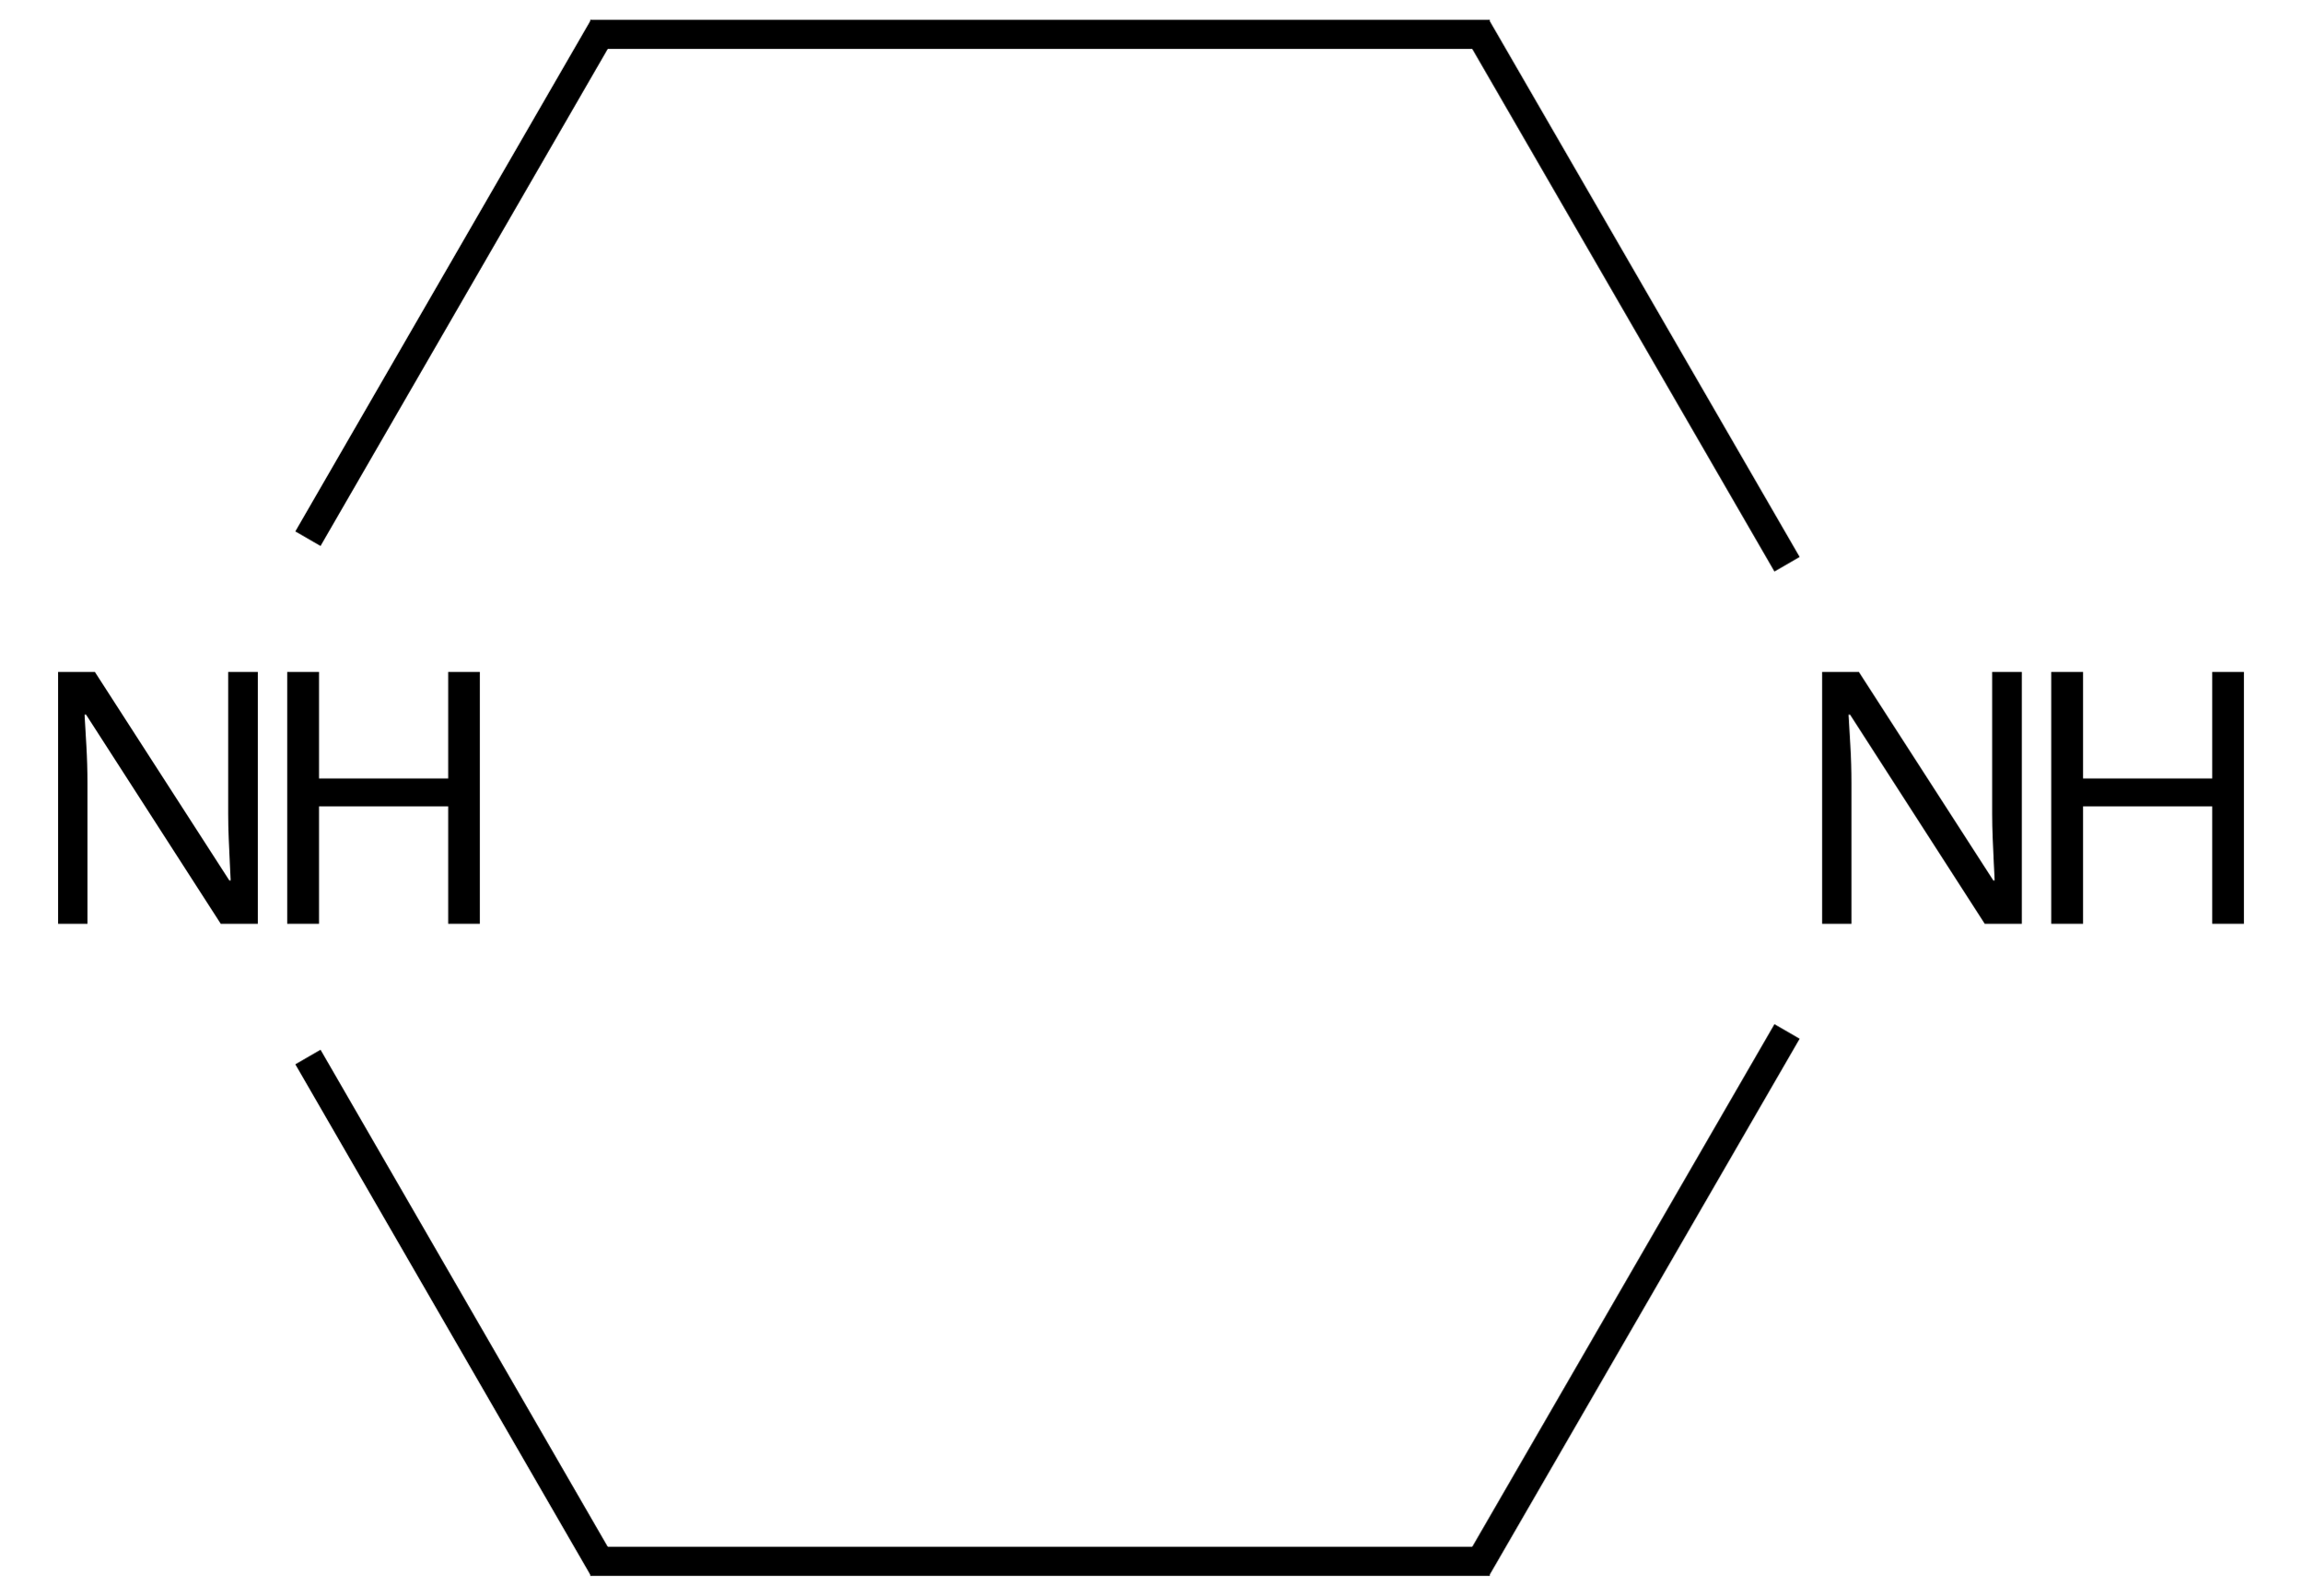
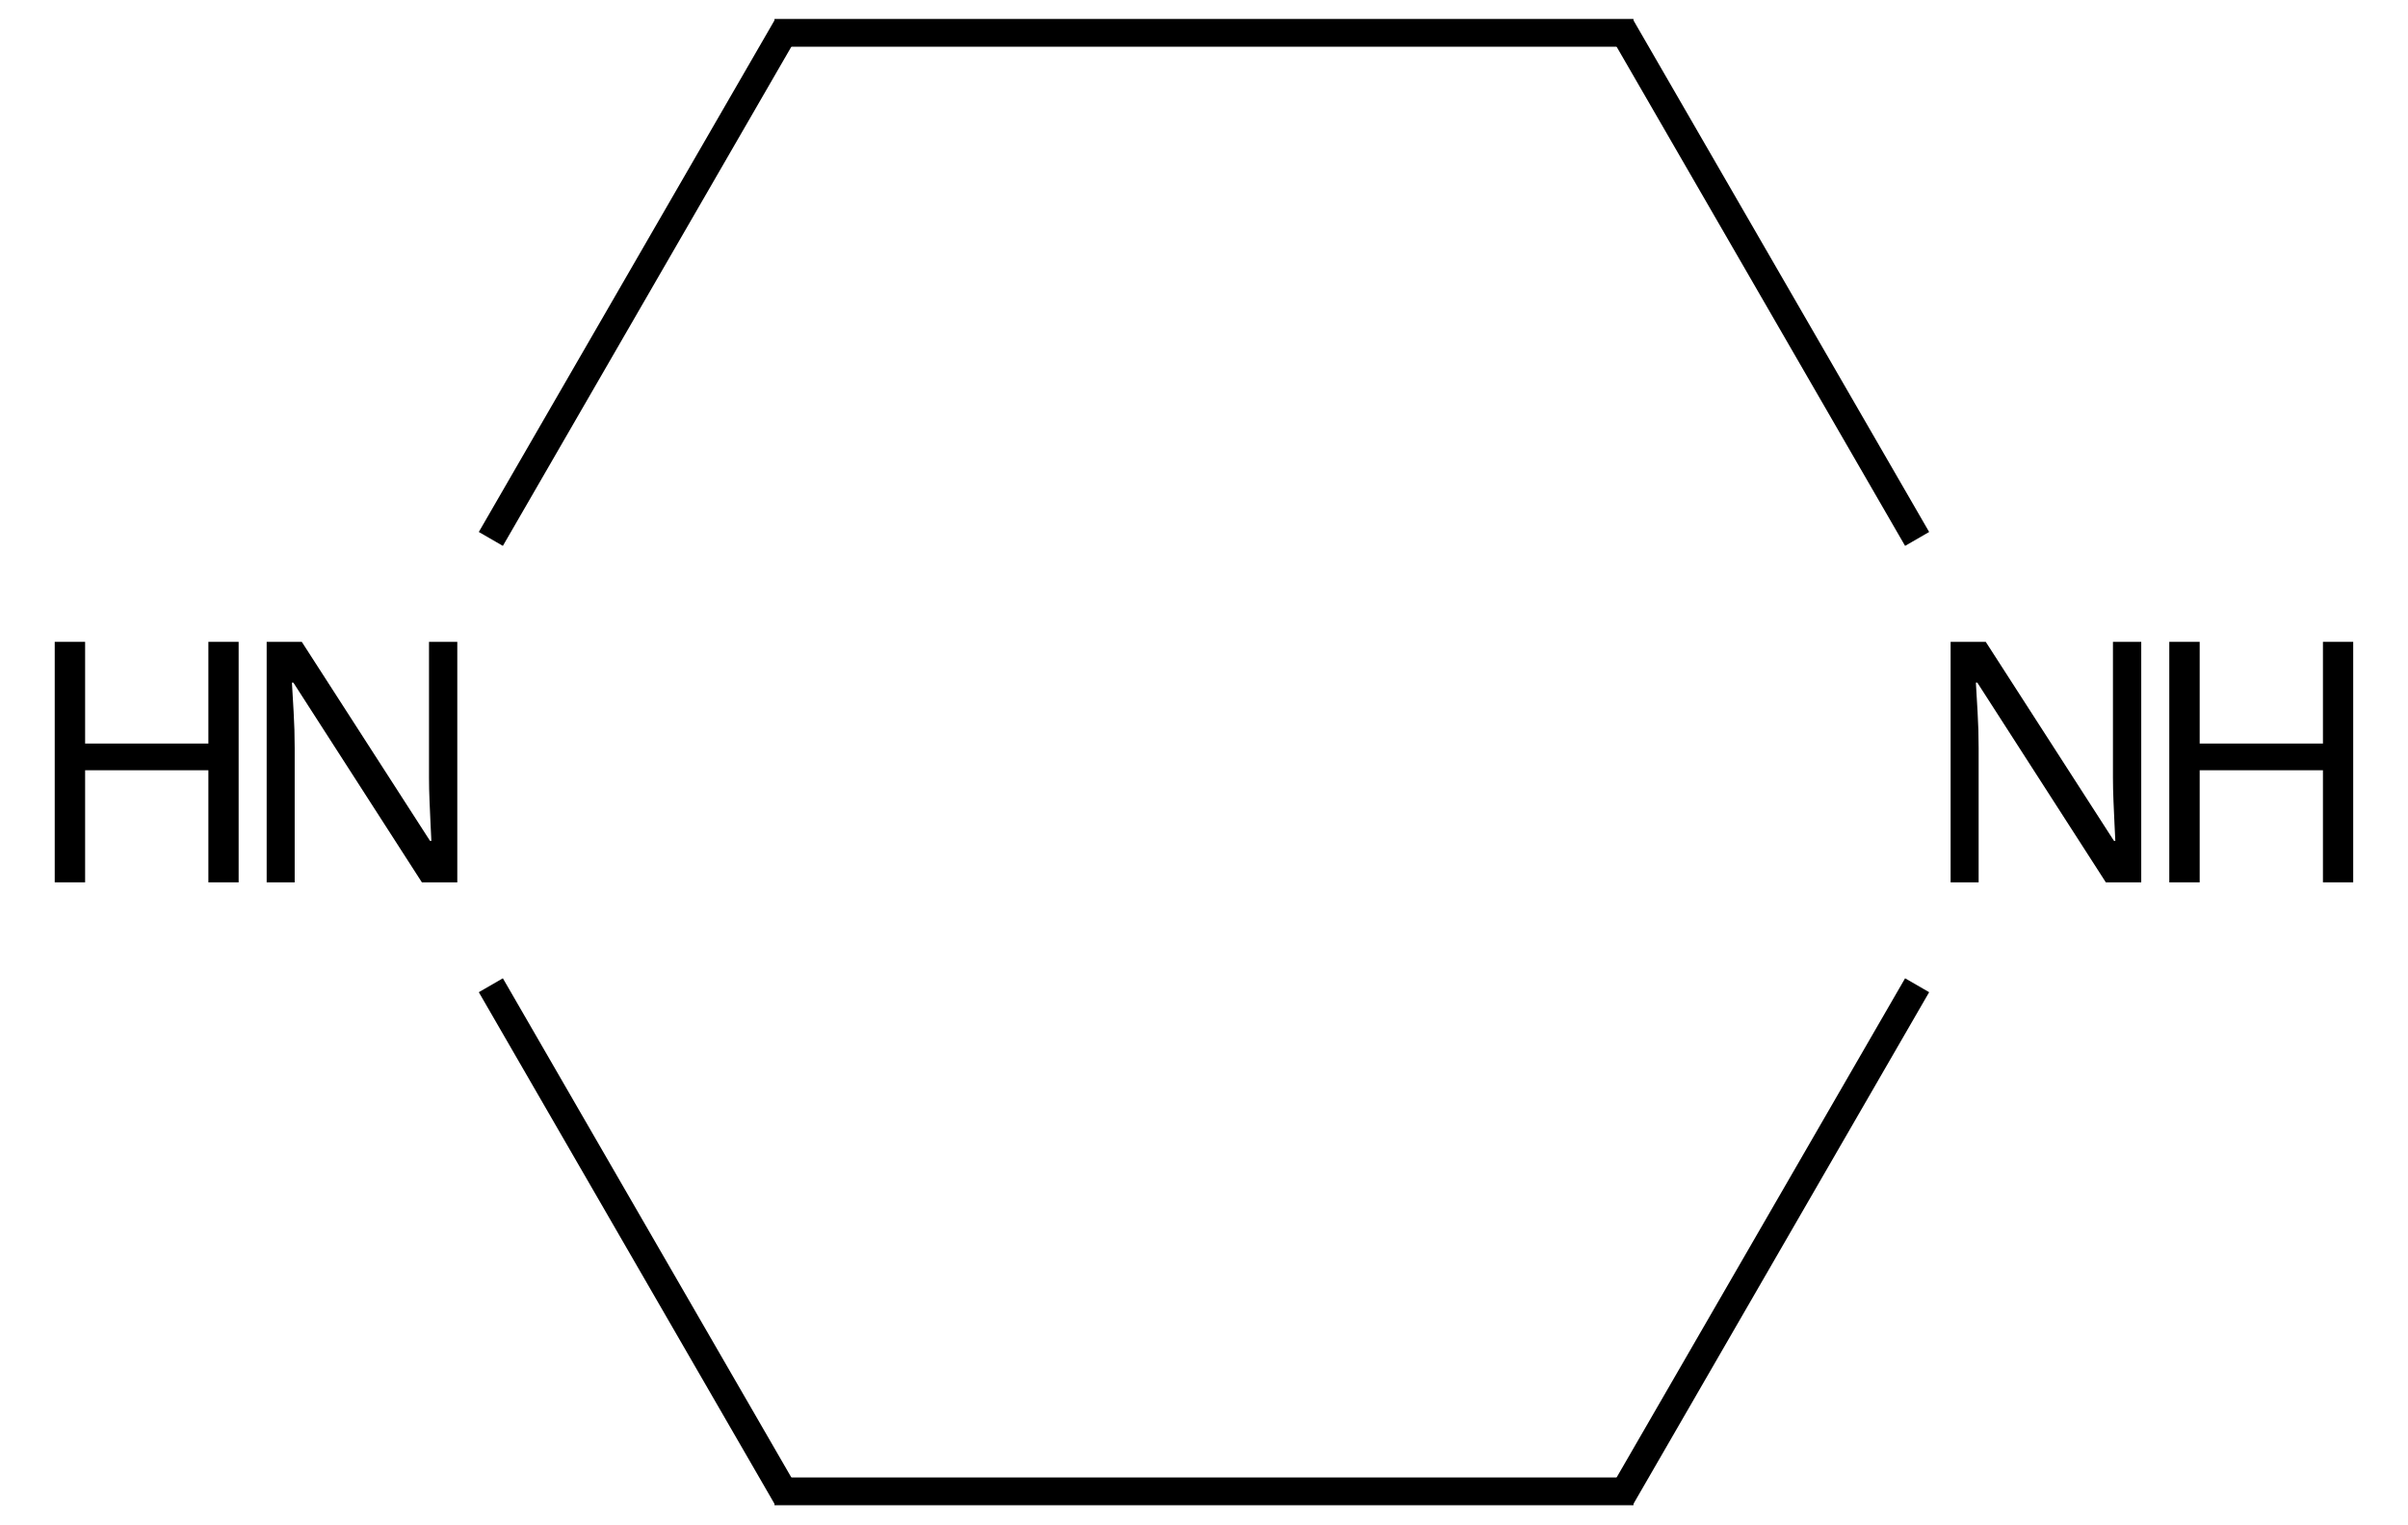
- <svg xmlns="http://www.w3.org/2000/svg" xmlns:xlink="http://www.w3.org/1999/xlink" width="261" height="181" viewBox="0 0 261 181">
+ <svg xmlns="http://www.w3.org/2000/svg" xmlns:xlink="http://www.w3.org/1999/xlink" width="286" height="181" viewBox="0 0 286 181">
  <defs>
    <g>
      <g id="glyph-0-0">
        <path d="M 3.766 0 L 3.766 -28.562 L 20.203 -28.562 L 20.203 0 Z M 5.797 -2.047 L 18.156 -2.047 L 18.156 -26.516 L 5.797 -26.516 Z M 5.797 -2.047 " />
      </g>
      <g id="glyph-0-1">
        <path d="M 26.516 0 L 22.312 0 L 7.047 -23.719 L 6.875 -23.719 C 6.926 -22.781 6.992 -21.617 7.078 -20.234 C 7.16 -18.848 7.203 -17.422 7.203 -15.953 L 7.203 0 L 3.875 0 L 3.875 -28.562 L 8.047 -28.562 L 23.281 -4.922 L 23.438 -4.922 C 23.414 -5.348 23.383 -5.988 23.344 -6.844 C 23.301 -7.695 23.258 -8.629 23.219 -9.641 C 23.176 -10.648 23.156 -11.582 23.156 -12.438 L 23.156 -28.562 L 26.516 -28.562 Z M 26.516 0 " />
      </g>
      <g id="glyph-0-2">
        <path d="M 25.719 0 L 22.125 0 L 22.125 -13.312 L 7.484 -13.312 L 7.484 0 L 3.875 0 L 3.875 -28.562 L 7.484 -28.562 L 7.484 -16.484 L 22.125 -16.484 L 22.125 -28.562 L 25.719 -28.562 Z M 25.719 0 " />
      </g>
    </g>
  </defs>
-   <path fill="none" stroke-width="0.033" stroke-linecap="butt" stroke-linejoin="miter" stroke="rgb(0%, 0%, 0%)" stroke-opacity="1" stroke-miterlimit="10" d="M 1.847 0.601 L 1.495 -0.008 " transform="matrix(100, 0, 0, 100, 17.91016, 3.898437)" />
-   <path fill="none" stroke-width="0.033" stroke-linecap="butt" stroke-linejoin="miter" stroke="rgb(0%, 0%, 0%)" stroke-opacity="1" stroke-miterlimit="10" d="M 1.51 0 L 0.49 0 " transform="matrix(100, 0, 0, 100, 17.91016, 3.898437)" />
-   <path fill="none" stroke-width="0.033" stroke-linecap="butt" stroke-linejoin="miter" stroke="rgb(0%, 0%, 0%)" stroke-opacity="1" stroke-miterlimit="10" d="M 0.505 -0.008 L 0.17 0.572 " transform="matrix(100, 0, 0, 100, 17.91016, 3.898437)" />
-   <path fill="none" stroke-width="0.033" stroke-linecap="butt" stroke-linejoin="miter" stroke="rgb(0%, 0%, 0%)" stroke-opacity="1" stroke-miterlimit="10" d="M 0.17 1.16 L 0.505 1.74 " transform="matrix(100, 0, 0, 100, 17.91016, 3.898437)" />
-   <path fill="none" stroke-width="0.033" stroke-linecap="butt" stroke-linejoin="miter" stroke="rgb(0%, 0%, 0%)" stroke-opacity="1" stroke-miterlimit="10" d="M 0.49 1.732 L 1.51 1.732 " transform="matrix(100, 0, 0, 100, 17.91016, 3.898437)" />
-   <path fill="none" stroke-width="0.033" stroke-linecap="butt" stroke-linejoin="miter" stroke="rgb(0%, 0%, 0%)" stroke-opacity="1" stroke-miterlimit="10" d="M 1.495 1.74 L 1.847 1.131 " transform="matrix(100, 0, 0, 100, 17.91016, 3.898437)" />
+   <path fill="none" stroke-width="0.033" stroke-linecap="butt" stroke-linejoin="miter" stroke="rgb(0%, 0%, 0%)" stroke-opacity="1" stroke-miterlimit="10" d="M 1.847 0.601 L 1.495 -0.008 " transform="matrix(100, 0, 0, 100, 42.99803, 3.898437)" />
+   <path fill="none" stroke-width="0.033" stroke-linecap="butt" stroke-linejoin="miter" stroke="rgb(0%, 0%, 0%)" stroke-opacity="1" stroke-miterlimit="10" d="M 1.51 0 L 0.49 0 " transform="matrix(100, 0, 0, 100, 42.99803, 3.898437)" />
+   <path fill="none" stroke-width="0.033" stroke-linecap="butt" stroke-linejoin="miter" stroke="rgb(0%, 0%, 0%)" stroke-opacity="1" stroke-miterlimit="10" d="M 0.505 -0.008 L 0.153 0.601 " transform="matrix(100, 0, 0, 100, 42.99803, 3.898437)" />
+   <path fill="none" stroke-width="0.033" stroke-linecap="butt" stroke-linejoin="miter" stroke="rgb(0%, 0%, 0%)" stroke-opacity="1" stroke-miterlimit="10" d="M 0.153 1.131 L 0.505 1.74 " transform="matrix(100, 0, 0, 100, 42.99803, 3.898437)" />
+   <path fill="none" stroke-width="0.033" stroke-linecap="butt" stroke-linejoin="miter" stroke="rgb(0%, 0%, 0%)" stroke-opacity="1" stroke-miterlimit="10" d="M 0.49 1.732 L 1.51 1.732 " transform="matrix(100, 0, 0, 100, 42.99803, 3.898437)" />
+   <path fill="none" stroke-width="0.033" stroke-linecap="butt" stroke-linejoin="miter" stroke="rgb(0%, 0%, 0%)" stroke-opacity="1" stroke-miterlimit="10" d="M 1.495 1.74 L 1.847 1.131 " transform="matrix(100, 0, 0, 100, 42.99803, 3.898437)" />
  <g fill="rgb(0%, 0%, 0%)" fill-opacity="1">
-     <use xlink:href="#glyph-0-1" x="202.711" y="104.781" />
+     <use xlink:href="#glyph-0-1" x="227.801" y="104.781" />
  </g>
  <g fill="rgb(0%, 0%, 0%)" fill-opacity="1">
-     <use xlink:href="#glyph-0-2" x="228.688" y="104.781" />
+     <use xlink:href="#glyph-0-2" x="253.773" y="104.781" />
  </g>
  <g fill="rgb(0%, 0%, 0%)" fill-opacity="1">
-     <use xlink:href="#glyph-0-1" x="2.711" y="104.781" />
+     <use xlink:href="#glyph-0-1" x="27.797" y="104.781" />
  </g>
  <g fill="rgb(0%, 0%, 0%)" fill-opacity="1">
-     <use xlink:href="#glyph-0-2" x="28.684" y="104.781" />
+     <use xlink:href="#glyph-0-2" x="2.625" y="104.781" />
  </g>
</svg>
